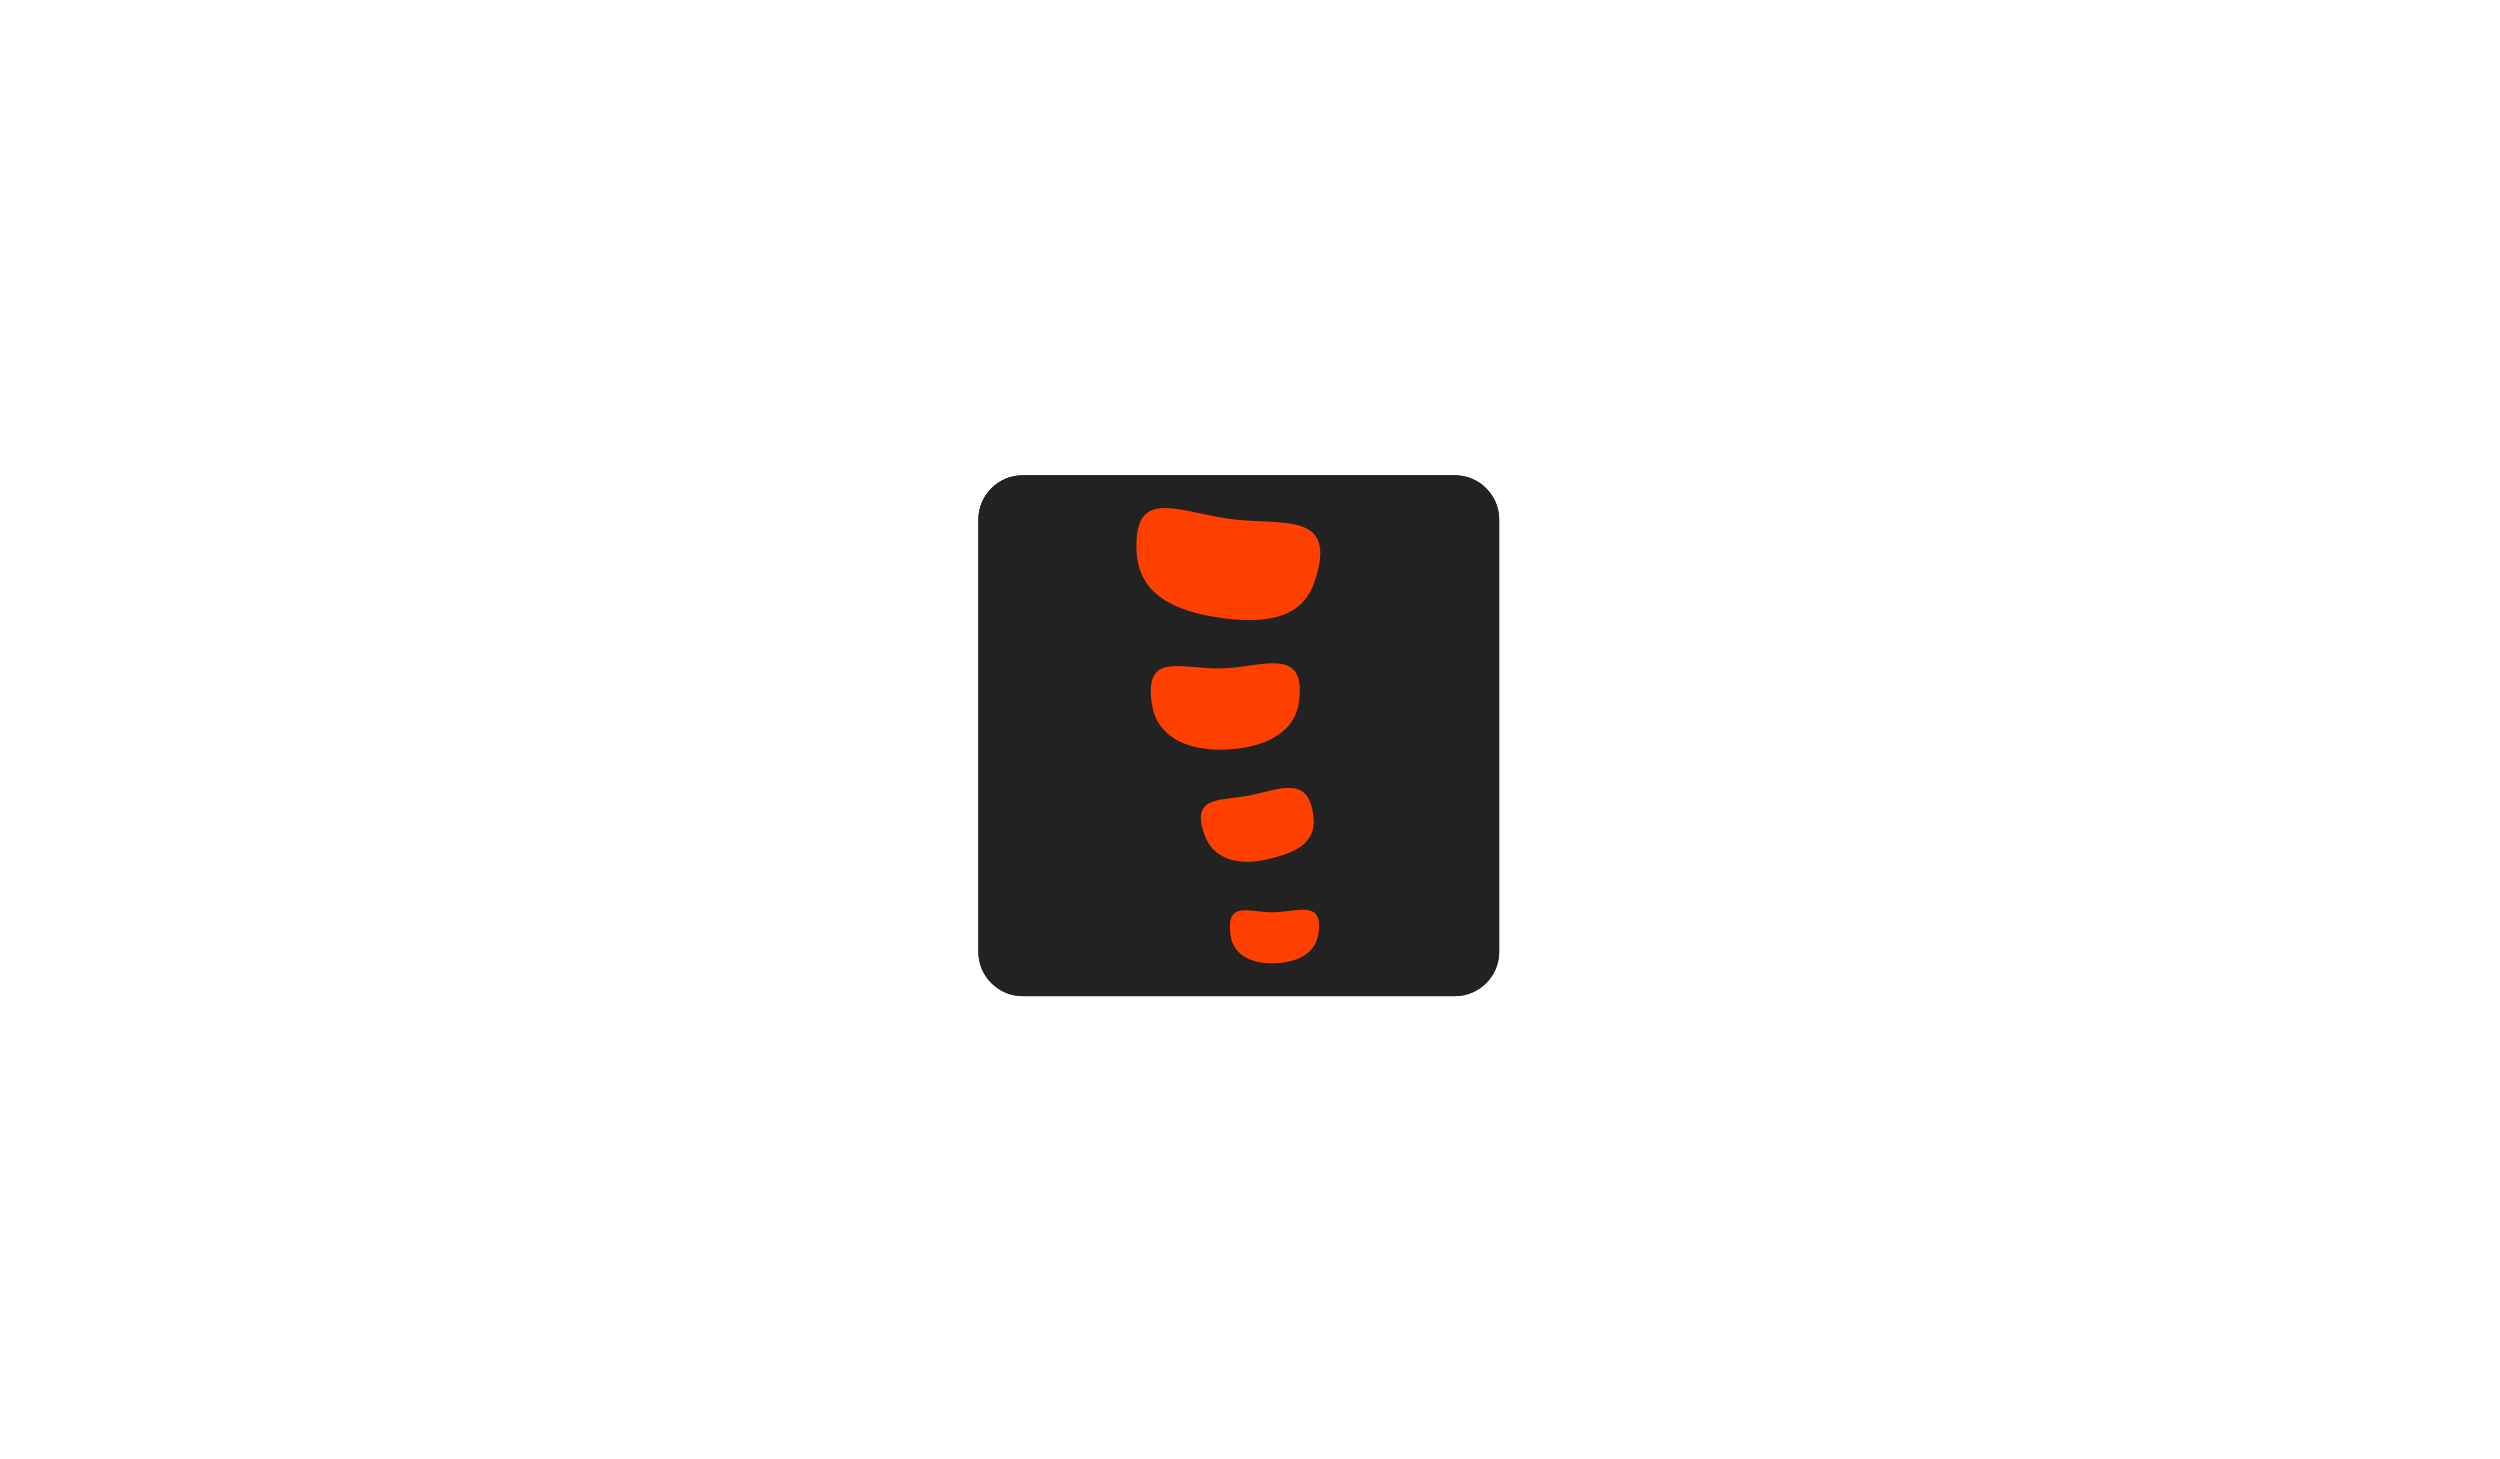
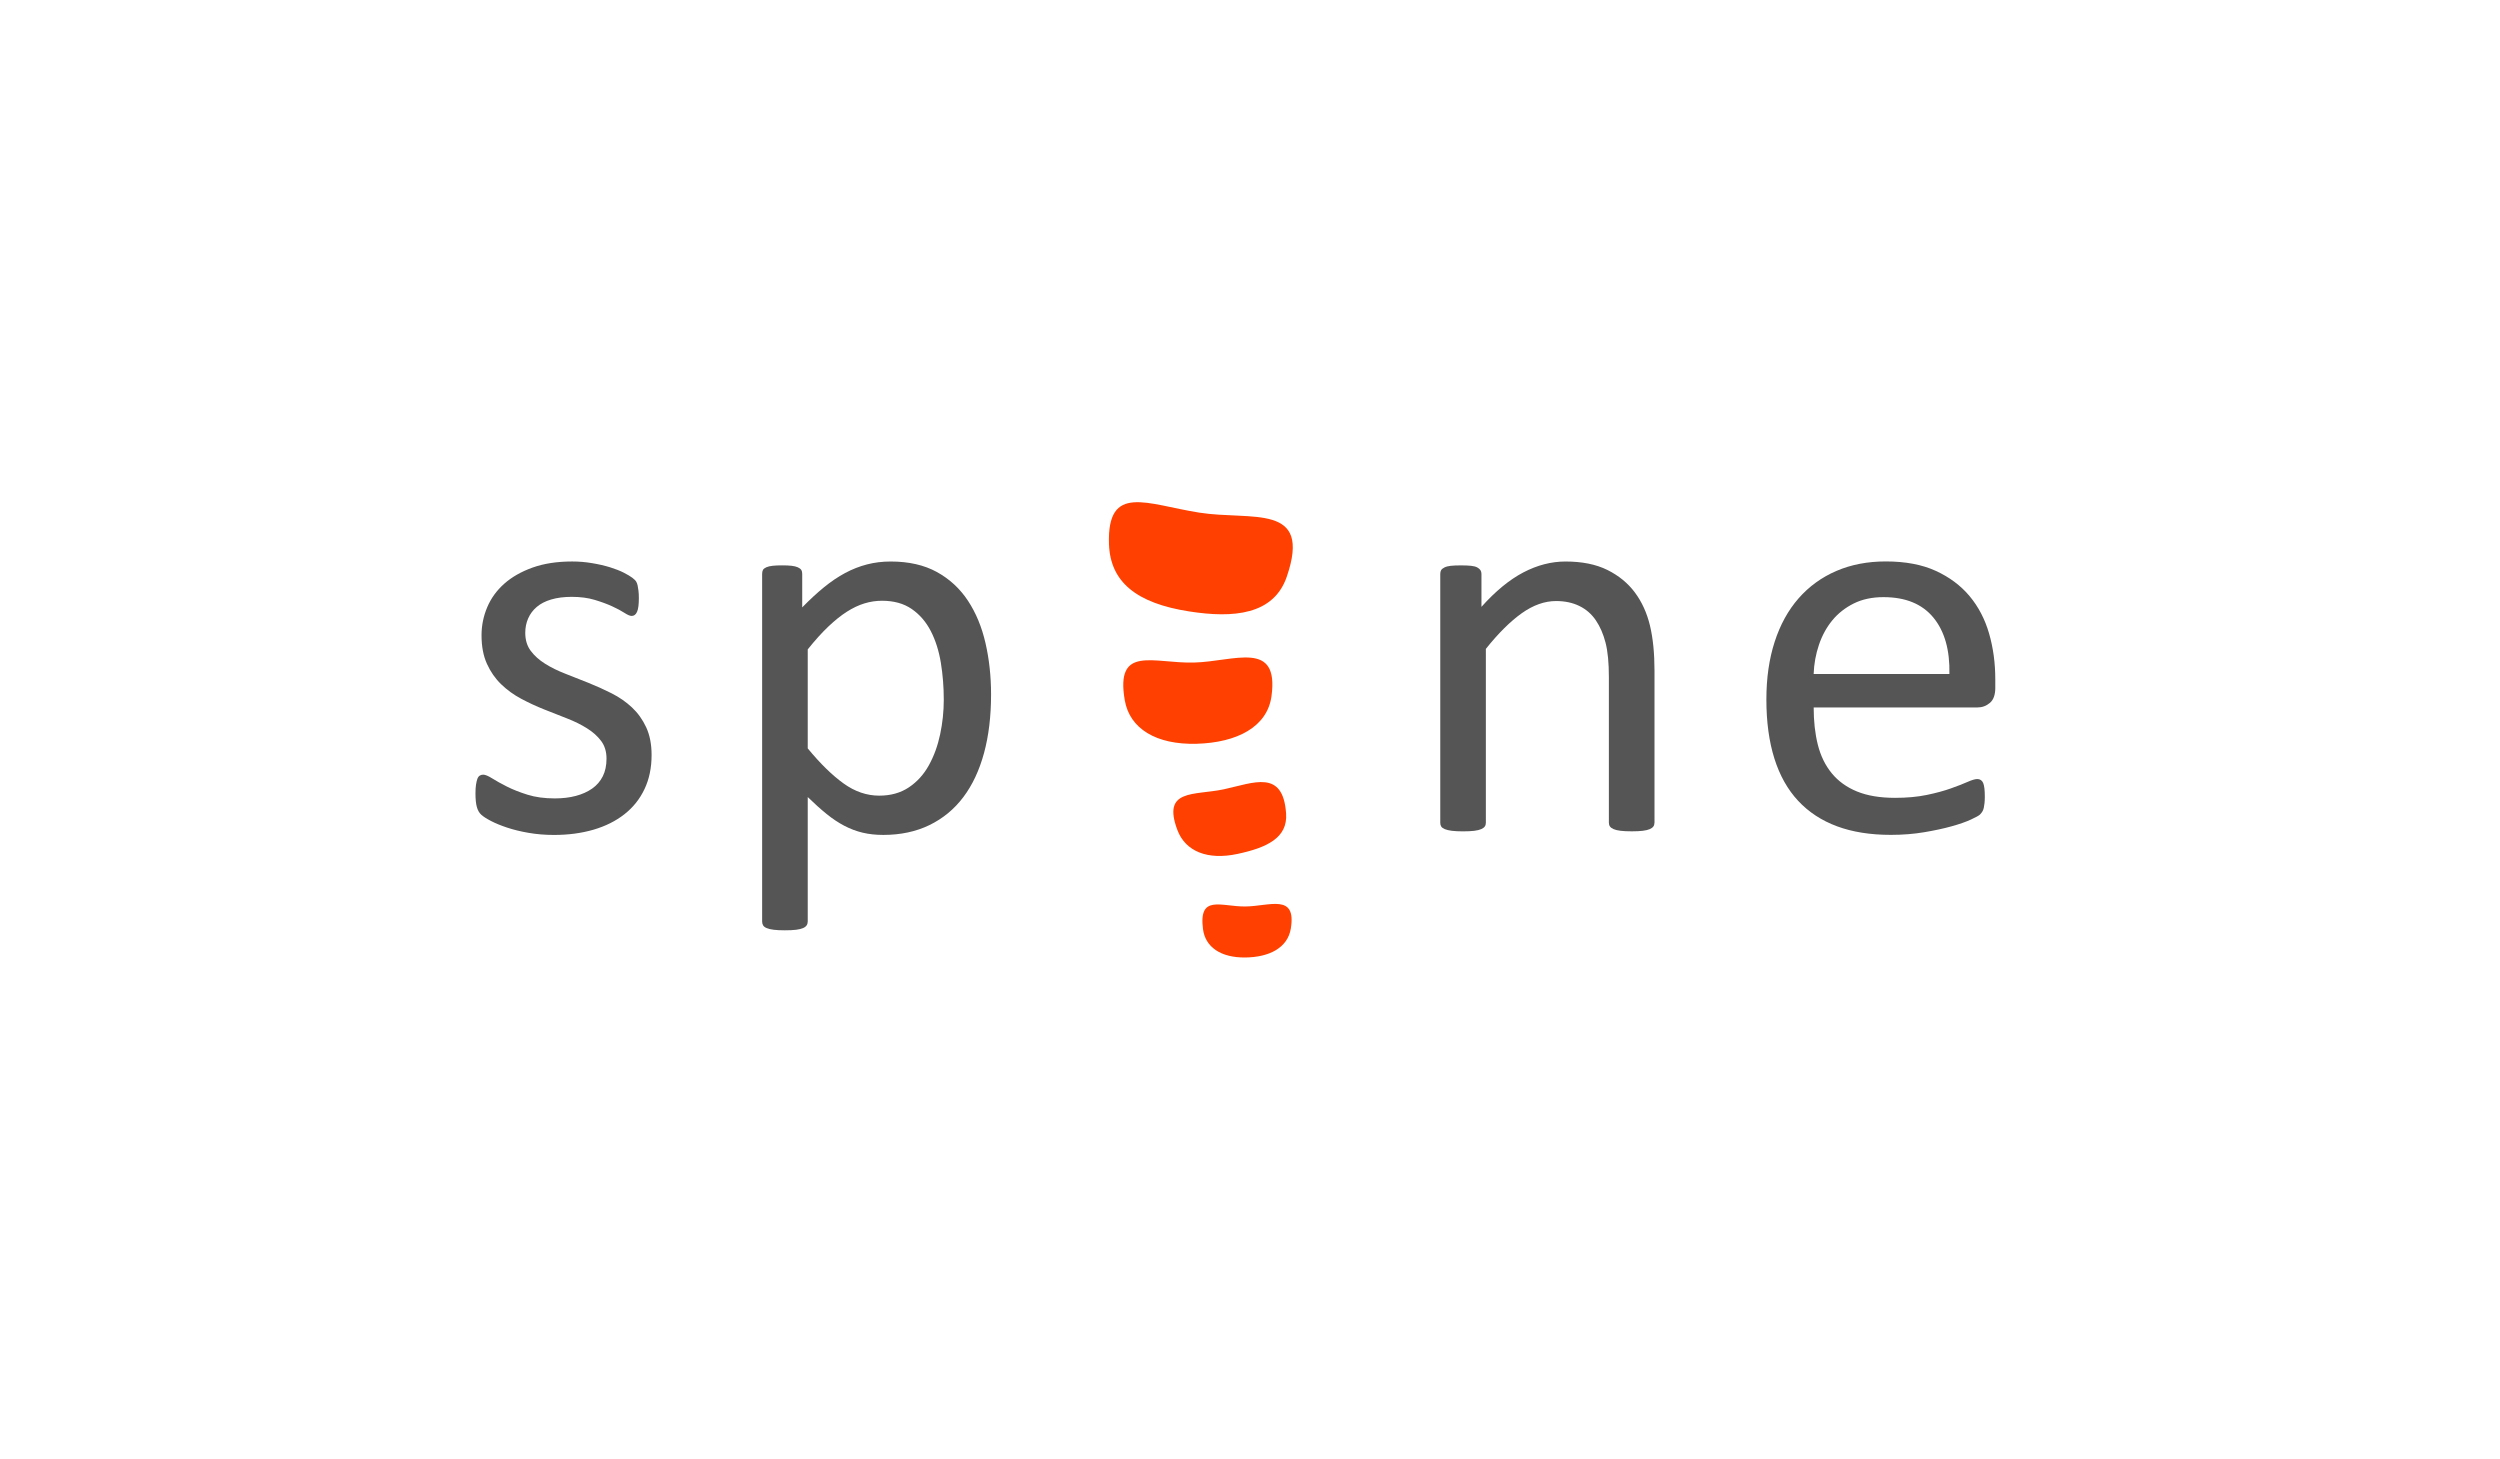
- <svg xmlns="http://www.w3.org/2000/svg" version="1.1" x="0px" y="0px" viewBox="0 0 960 560" style="enable-background:new 0 0 960 560;" xml:space="preserve">
+ <svg xmlns="http://www.w3.org/2000/svg" version="1.1" id="Spine_Logo" x="0px" y="0px" viewBox="0 0 960 560" style="enable-background:new 0 0 960 560;" xml:space="preserve">
  <style type="text/css">
- 	.st0{fill:#222222;}
+ 	.st0{fill:#555555;}
	.st1{fill:#FF4000;}
</style>
-   <g id="Layer_2">
-     <g>
-       <path class="st0" d="M575.69,365.51c0,9.35-7.65,17-17,17h-166c-9.35,0-17-7.65-17-17v-166c0-9.35,7.65-17,17-17h166    c9.35,0,17,7.65,17,17V365.51z" />
-       <path class="st0" d="M575.69,365.51c0,9.35-7.65,17-17,17h-166c-9.35,0-17-7.65-17-17v-166c0-9.35,7.65-17,17-17h166    c9.35,0,17,7.65,17,17V365.51z" />
-     </g>
+   <path id="e" class="st0" d="M766.2,264.02c0,2.76-0.69,4.72-2.08,5.89c-1.39,1.17-2.97,1.75-4.75,1.75h-62.92  c0,5.31,0.53,10.09,1.6,14.33s2.84,7.89,5.33,10.93c2.49,3.04,5.72,5.38,9.71,7.01c3.98,1.63,8.85,2.44,14.62,2.44  c4.55,0,8.6-0.37,12.16-1.11c3.56-0.74,6.63-1.57,9.23-2.5c2.6-0.92,4.73-1.75,6.4-2.49c1.67-0.74,2.94-1.12,3.79-1.12  c0.5,0,0.94,0.12,1.33,0.37c0.39,0.25,0.69,0.62,0.91,1.12c0.21,0.5,0.37,1.19,0.48,2.07c0.11,0.89,0.16,1.96,0.16,3.24  c0,0.92-0.04,1.72-0.11,2.39c-0.07,0.67-0.16,1.27-0.27,1.8c-0.11,0.53-0.28,1.01-0.53,1.43c-0.25,0.42-0.57,0.83-0.96,1.22  c-0.39,0.39-1.54,1.03-3.45,1.91c-1.91,0.89-4.39,1.75-7.43,2.6c-3.04,0.85-6.57,1.61-10.56,2.28c-4,0.67-8.26,1.01-12.79,1.01  c-7.86,0-14.74-1.1-20.65-3.29c-5.91-2.19-10.88-5.45-14.92-9.77c-4.03-4.32-7.08-9.73-9.13-16.24c-2.05-6.51-3.08-14.08-3.08-22.72  c0-8.21,1.06-15.59,3.19-22.14c2.12-6.55,5.18-12.1,9.18-16.67c4-4.56,8.83-8.07,14.49-10.51c5.66-2.44,12-3.66,19-3.66  c7.5,0,13.89,1.2,19.16,3.61c5.27,2.41,9.61,5.65,13.01,9.71c3.4,4.07,5.89,8.85,7.48,14.33c1.59,5.49,2.39,11.34,2.39,17.57V264.02  z M748.57,258.82c0.21-9.2-1.84-16.42-6.14-21.66c-4.31-5.24-10.7-7.86-19.17-7.86c-4.34,0-8.16,0.81-11.43,2.44  c-3.28,1.63-6.02,3.79-8.23,6.48c-2.21,2.69-3.92,5.82-5.13,9.4c-1.21,3.58-1.89,7.31-2.03,11.2H748.57z" />
+   <path id="n" class="st0" d="M635.31,315.94c0,0.57-0.14,1.05-0.42,1.43c-0.28,0.39-0.74,0.73-1.38,1.01  c-0.64,0.28-1.52,0.5-2.65,0.64c-1.13,0.14-2.55,0.21-4.25,0.21c-1.77,0-3.22-0.07-4.35-0.21c-1.13-0.14-2.02-0.36-2.65-0.64  c-0.64-0.28-1.1-0.62-1.38-1.01c-0.28-0.39-0.42-0.87-0.42-1.43v-55.95c0-5.45-0.42-9.84-1.27-13.16c-0.85-3.33-2.09-6.19-3.72-8.6  c-1.63-2.41-3.73-4.25-6.32-5.52c-2.58-1.27-5.57-1.91-8.97-1.91c-4.39,0-8.78,1.56-13.16,4.67c-4.39,3.12-8.99,7.68-13.8,13.7  v66.78c0,0.57-0.14,1.05-0.42,1.43c-0.28,0.39-0.74,0.73-1.38,1.01c-0.64,0.28-1.52,0.5-2.65,0.64c-1.13,0.14-2.58,0.21-4.35,0.21  c-1.7,0-3.12-0.07-4.25-0.21c-1.13-0.14-2.04-0.36-2.71-0.64c-0.67-0.28-1.13-0.62-1.38-1.01c-0.25-0.39-0.37-0.87-0.37-1.43v-95.55  c0-0.57,0.11-1.04,0.32-1.43c0.21-0.39,0.64-0.74,1.27-1.06c0.64-0.32,1.45-0.53,2.44-0.64c0.99-0.11,2.3-0.16,3.93-0.16  c1.56,0,2.85,0.05,3.88,0.16c1.03,0.11,1.82,0.32,2.39,0.64c0.57,0.32,0.97,0.67,1.22,1.06c0.25,0.39,0.37,0.87,0.37,1.43v12.63  c5.38-6.02,10.74-10.42,16.08-13.22c5.34-2.79,10.74-4.19,16.19-4.19c6.37,0,11.73,1.08,16.08,3.24c4.35,2.16,7.87,5.04,10.56,8.65  c2.69,3.61,4.62,7.84,5.79,12.69c1.17,4.85,1.75,10.67,1.75,17.46V315.94z" />
+   <g id="i">
+     <path class="st1" d="M425.85,208.92c0.48,14.6,10.59,22.71,30.75,25.86c17.08,2.68,32.49,1.32,37.52-13.32   c9.8-28.54-13.46-21.44-33.61-24.61C440.35,193.68,425.08,185.46,425.85,208.92z" />
+     <path class="st1" d="M431.91,268.88c1.87,10.9,12.03,17.15,27.58,16.73c15.55-0.43,27.15-6.5,28.76-18.26   c2.98-21.77-14.17-13.35-29.72-12.93C442.97,254.85,428.22,247.49,431.91,268.88z" />
+     <path class="st1" d="M452.14,318.79c3.09,8.14,11.56,11.58,23.01,9.13c11.44-2.44,19.35-6.23,18.71-15.51   c-1.16-17.17-12.47-11.77-23.91-9.32C458.5,305.52,446.11,302.81,452.14,318.79z" />
+     <path class="st1" d="M461.96,356.83c0.9,6.87,6.84,10.92,16.14,10.85c9.32-0.08,16.37-3.75,17.57-11.11   c2.24-13.63-8.18-8.56-17.49-8.48C468.86,348.16,460.19,343.35,461.96,356.83z" />
  </g>
-   <g id="Spine_Logo">
-     <g id="i">
-       <path class="st1" d="M436.41,211.16c0.48,14.6,10.59,22.71,30.75,25.86c17.08,2.68,32.49,1.32,37.52-13.32    c9.8-28.54-13.46-21.44-33.61-24.61C450.91,195.92,435.64,187.7,436.41,211.16z" />
-       <path class="st1" d="M442.47,271.12c1.87,10.9,12.03,17.15,27.58,16.73c15.55-0.43,27.15-6.5,28.76-18.26    c2.98-21.77-14.17-13.35-29.72-12.93C453.53,257.09,438.78,249.73,442.47,271.12z" />
-       <path class="st1" d="M462.7,321.03c3.09,8.14,11.56,11.58,23.01,9.13c11.44-2.44,19.35-6.23,18.71-15.51    c-1.16-17.17-12.47-11.77-23.91-9.32C469.06,307.76,456.67,305.05,462.7,321.03z" />
-       <path class="st1" d="M472.52,359.07c0.9,6.87,6.84,10.92,16.14,10.85c9.32-0.08,16.37-3.75,17.57-11.11    c2.24-13.63-8.18-8.56-17.49-8.48C479.42,350.4,470.75,345.59,472.52,359.07z" />
-     </g>
-   </g>
+   <path id="p" class="st0" d="M380.57,266.68c0,8.35-0.9,15.86-2.71,22.51c-1.81,6.65-4.46,12.3-7.96,16.93  c-3.5,4.64-7.84,8.21-13.01,10.72c-5.17,2.51-11.08,3.77-17.73,3.77c-2.83,0-5.45-0.28-7.86-0.85c-2.41-0.57-4.76-1.45-7.06-2.65  c-2.3-1.2-4.58-2.72-6.85-4.56c-2.27-1.84-4.67-4-7.22-6.48v47.77c0,0.57-0.14,1.06-0.42,1.49c-0.28,0.42-0.74,0.78-1.38,1.06  c-0.64,0.28-1.52,0.49-2.65,0.64c-1.13,0.14-2.58,0.21-4.35,0.21c-1.7,0-3.12-0.07-4.25-0.21c-1.13-0.14-2.04-0.35-2.71-0.64  c-0.67-0.28-1.13-0.64-1.38-1.06c-0.25-0.42-0.37-0.92-0.37-1.49V220.39c0-0.64,0.11-1.15,0.32-1.54c0.21-0.39,0.64-0.72,1.27-1.01  c0.64-0.28,1.45-0.48,2.44-0.58c0.99-0.11,2.19-0.16,3.61-0.16c1.49,0,2.71,0.05,3.66,0.16c0.96,0.11,1.75,0.3,2.39,0.58  c0.64,0.28,1.08,0.62,1.33,1.01c0.25,0.39,0.37,0.9,0.37,1.54v12.85c2.9-2.97,5.7-5.56,8.39-7.75c2.69-2.19,5.4-4.02,8.12-5.47  c2.72-1.45,5.52-2.55,8.39-3.29c2.87-0.74,5.89-1.11,9.08-1.11c6.94,0,12.85,1.35,17.73,4.03c4.88,2.69,8.86,6.37,11.94,11.04  c3.08,4.67,5.32,10.1,6.74,16.3C379.86,253.18,380.57,259.74,380.57,266.68z M362.41,268.69c0-4.88-0.38-9.61-1.12-14.17  c-0.75-4.57-2.03-8.62-3.85-12.16c-1.82-3.54-4.25-6.37-7.32-8.49c-3.06-2.12-6.87-3.18-11.43-3.18c-2.28,0-4.52,0.34-6.73,1.01  c-2.21,0.67-4.45,1.73-6.73,3.18c-2.28,1.45-4.66,3.36-7.16,5.73c-2.49,2.37-5.13,5.29-7.9,8.76v38.01  c4.84,5.88,9.44,10.37,13.78,13.48c4.34,3.12,8.9,4.67,13.67,4.67c4.41,0,8.21-1.06,11.38-3.18c3.17-2.12,5.73-4.95,7.69-8.49  c1.96-3.54,3.4-7.5,4.33-11.89C361.95,277.58,362.41,273.15,362.41,268.69z" />
+   <path id="s" class="st0" d="M250.21,289.93c0,4.88-0.9,9.24-2.71,13.06c-1.8,3.82-4.37,7.04-7.7,9.66  c-3.33,2.62-7.29,4.6-11.89,5.95c-4.6,1.34-9.66,2.02-15.18,2.02c-3.4,0-6.64-0.27-9.71-0.8c-3.08-0.53-5.84-1.2-8.28-2.02  c-2.44-0.81-4.51-1.66-6.21-2.55c-1.7-0.88-2.94-1.68-3.72-2.39c-0.78-0.71-1.35-1.7-1.7-2.97c-0.35-1.27-0.53-3.01-0.53-5.2  c0-1.34,0.07-2.48,0.21-3.4c0.14-0.92,0.32-1.66,0.53-2.23c0.21-0.57,0.51-0.97,0.9-1.22c0.39-0.25,0.83-0.37,1.33-0.37  c0.78,0,1.93,0.48,3.45,1.43c1.52,0.96,3.4,2,5.63,3.13c2.23,1.13,4.87,2.18,7.91,3.13c3.04,0.96,6.55,1.43,10.51,1.43  c2.97,0,5.66-0.32,8.07-0.96c2.41-0.64,4.49-1.57,6.26-2.81c1.77-1.24,3.13-2.81,4.09-4.72c0.96-1.91,1.43-4.17,1.43-6.79  c0-2.69-0.69-4.95-2.07-6.79c-1.38-1.84-3.2-3.47-5.47-4.88c-2.27-1.42-4.81-2.67-7.64-3.77c-2.83-1.1-5.75-2.25-8.76-3.45  c-3.01-1.2-5.95-2.56-8.81-4.09c-2.87-1.52-5.43-3.38-7.7-5.57c-2.27-2.19-4.09-4.81-5.47-7.86c-1.38-3.04-2.07-6.69-2.07-10.94  c0-3.75,0.73-7.34,2.18-10.78c1.45-3.43,3.63-6.44,6.53-9.02c2.9-2.58,6.53-4.65,10.88-6.21c4.35-1.56,9.43-2.34,15.23-2.34  c2.55,0,5.1,0.21,7.64,0.64c2.55,0.42,4.85,0.96,6.9,1.59c2.05,0.64,3.8,1.33,5.26,2.07c1.45,0.74,2.55,1.4,3.29,1.96  c0.74,0.57,1.24,1.06,1.49,1.49c0.25,0.42,0.42,0.9,0.53,1.43c0.11,0.53,0.21,1.19,0.32,1.96c0.11,0.78,0.16,1.74,0.16,2.87  c0,1.2-0.05,2.25-0.16,3.13c-0.11,0.89-0.28,1.61-0.53,2.18c-0.25,0.57-0.55,0.97-0.9,1.22c-0.36,0.25-0.74,0.37-1.17,0.37  c-0.64,0-1.56-0.39-2.76-1.17c-1.2-0.78-2.76-1.61-4.67-2.5c-1.91-0.88-4.16-1.71-6.74-2.49c-2.58-0.78-5.54-1.17-8.86-1.17  c-2.97,0-5.59,0.34-7.86,1.01c-2.27,0.67-4.12,1.63-5.57,2.87c-1.45,1.24-2.55,2.71-3.29,4.41c-0.74,1.7-1.11,3.54-1.11,5.52  c0,2.76,0.71,5.08,2.12,6.95c1.41,1.88,3.25,3.52,5.52,4.94c2.26,1.42,4.85,2.69,7.75,3.82c2.9,1.13,5.86,2.3,8.86,3.5  c3.01,1.2,5.98,2.55,8.92,4.03c2.94,1.49,5.54,3.29,7.8,5.41c2.26,2.12,4.09,4.67,5.47,7.64  C249.52,282.28,250.21,285.82,250.21,289.93z" />
</svg>
